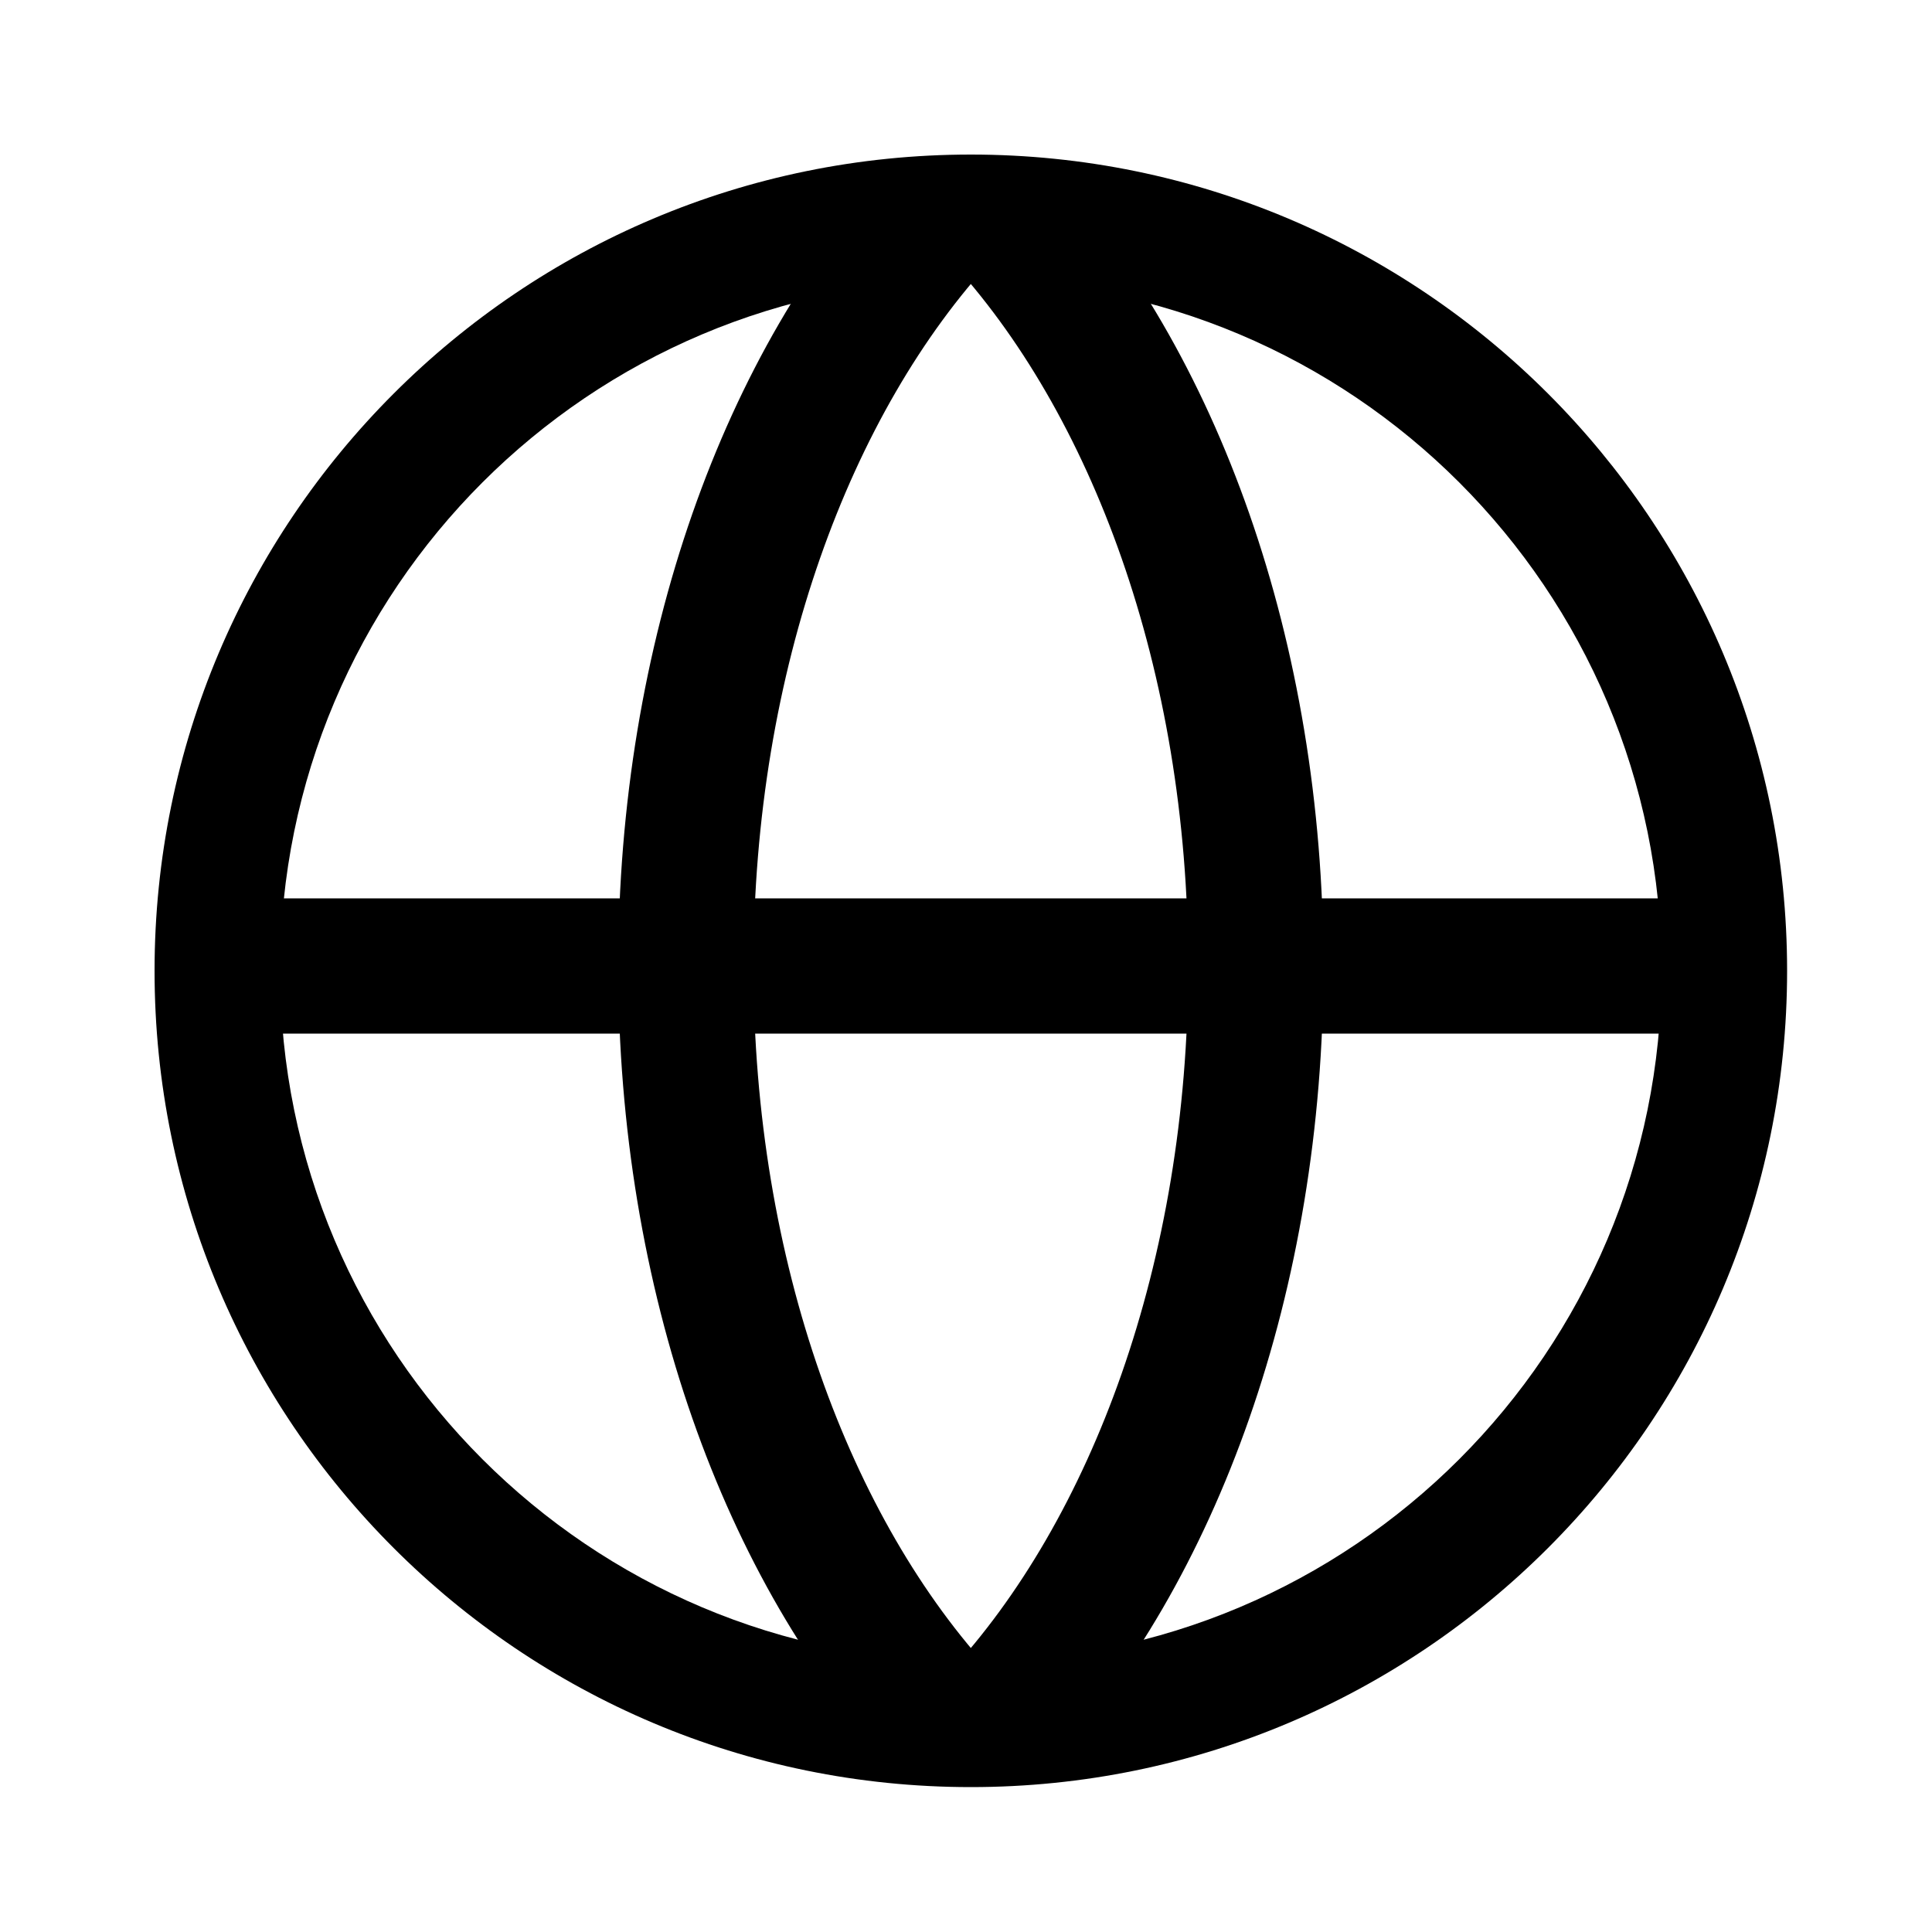
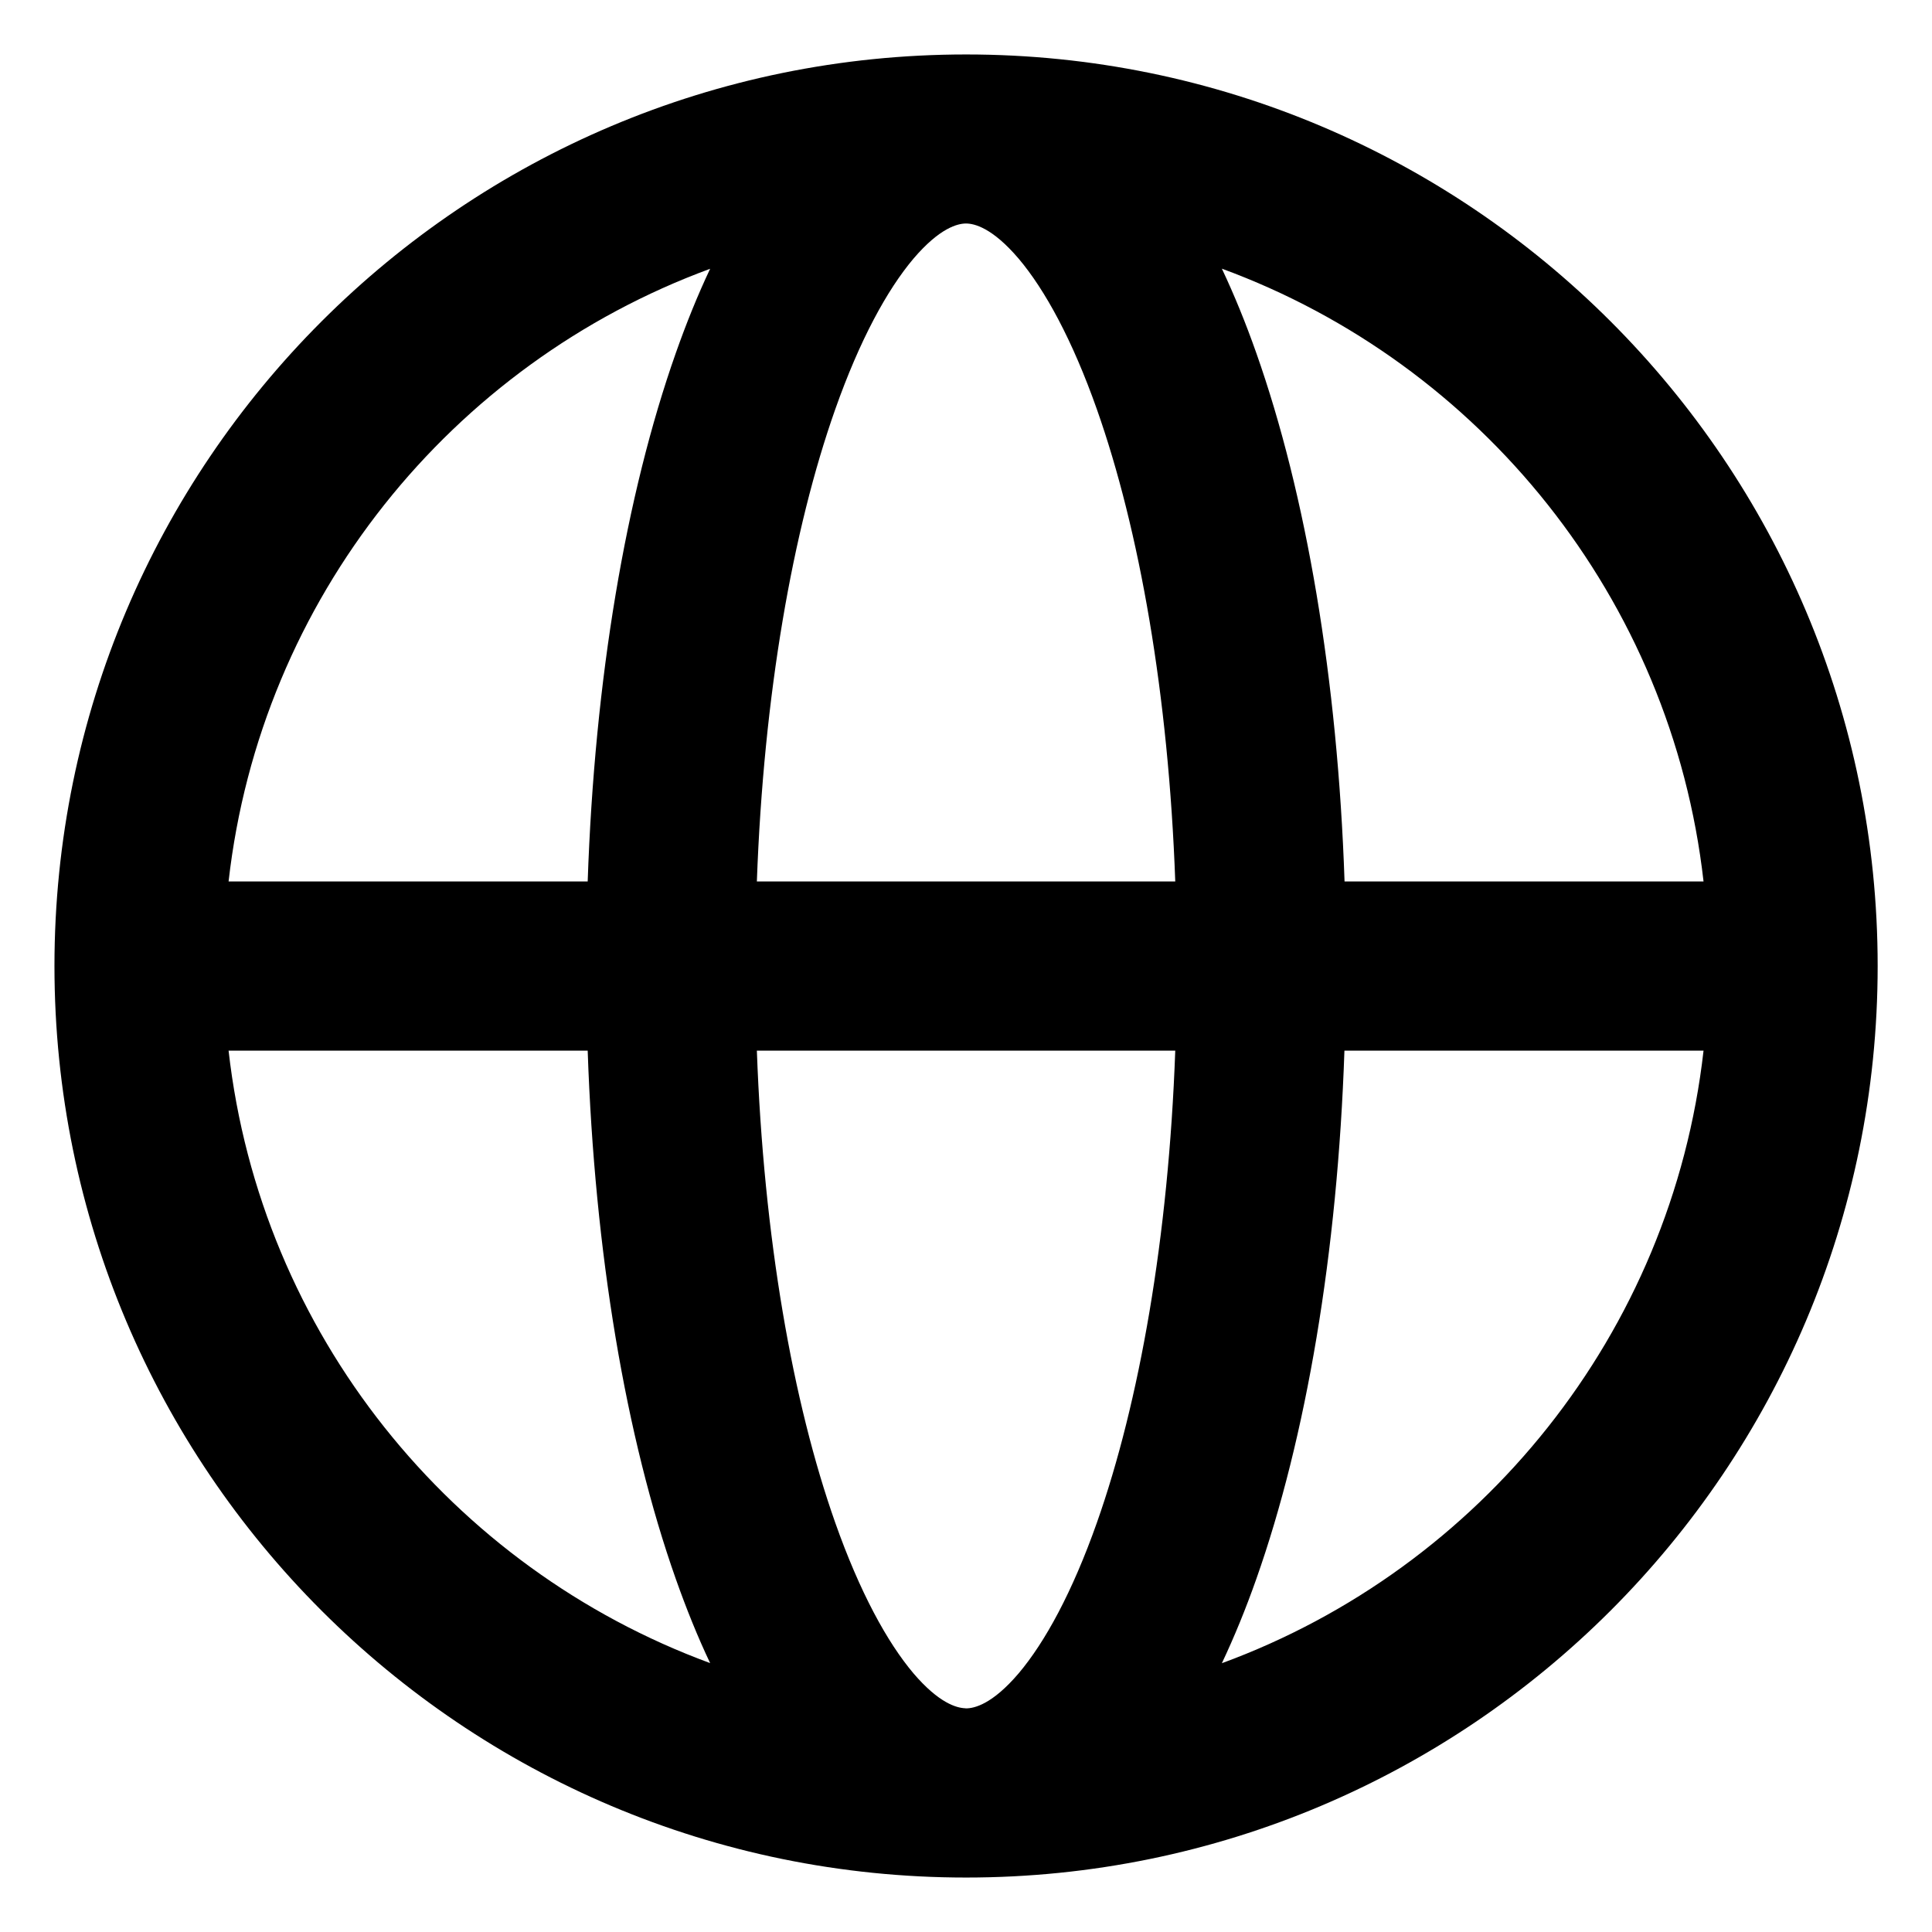
- <svg xmlns="http://www.w3.org/2000/svg" viewBox="0 0 22 22">
-   <path fill="#000" fill-rule="evenodd" d="M19.178,11.77H2.31V10.23H19.178V11.77Z" />
-   <path fill="#000" fill-rule="evenodd" d="M11.31,2.944C9.691,4.689 8.58,7.616 8.58,11C8.58,14.384 9.691,17.311 11.31,19.056L10.18,20.104C8.244,18.015 7.04,14.685 7.04,11C7.04,7.315 8.244,3.985 10.18,1.896L11.31,2.944Z" />
-   <path fill="#000" fill-rule="evenodd" d="M10.8,2.944C12.419,4.689 13.53,7.616 13.53,11C13.53,14.384 12.419,17.311 10.8,19.056L11.93,20.104C13.866,18.015 15.07,14.685 15.07,11C15.07,7.315 13.866,3.985 11.93,1.896L10.8,2.944Z" />
-   <path fill="#000" fill-rule="evenodd" d="M11.055,18.92C15.399,18.92 18.92,15.399 18.92,11.055C18.92,6.711 15.399,3.19 11.055,3.19C6.711,3.19 3.19,6.711 3.19,11.055C3.19,15.399 6.711,18.92 11.055,18.92ZM11.055,20.35C16.188,20.35 20.35,16.188 20.35,11.055C20.35,5.921 16.188,1.76 11.055,1.76C5.922,1.76 1.76,5.921 1.76,11.055C1.76,16.188 5.922,20.35 11.055,20.35Z" />
+ <svg xmlns="http://www.w3.org/2000/svg" viewBox="0 0 16 16">
+   <path fill="#000" fill-rule="evenodd" d="M8.001,0.451C12.17,0.451 15.55,3.831 15.55,8C15.55,12.169 12.17,15.549 8.001,15.549C3.832,15.549 0.451,12.17 0.451,8C0.451,3.831 3.832,0.451 8.001,0.451ZM6.268,8.701C6.324,10.249 6.565,11.613 6.917,12.61C7.12,13.185 7.347,13.6 7.565,13.858C7.776,14.105 7.922,14.144 7.992,14.147C7.995,14.147 7.997,14.148 8,14.148C8.067,14.148 8.216,14.116 8.436,13.858C8.654,13.6 8.881,13.185 9.084,12.61C9.436,11.613 9.677,10.249 9.733,8.701H6.268ZM11.134,8.701C11.077,10.375 10.818,11.905 10.404,13.077C10.318,13.321 10.223,13.554 10.119,13.774C12.261,12.988 13.843,11.044 14.108,8.701H11.134ZM1.893,8.701C2.158,11.043 3.74,12.986 5.881,13.773C5.777,13.554 5.683,13.32 5.597,13.077C5.183,11.905 4.924,10.375 4.867,8.701H1.893ZM8,1.851C7.933,1.851 7.784,1.885 7.565,2.142C7.347,2.4 7.12,2.815 6.917,3.39C6.565,4.387 6.324,5.752 6.268,7.3H9.733C9.677,5.752 9.436,4.387 9.084,3.39C8.881,2.815 8.654,2.4 8.436,2.142C8.216,1.884 8.067,1.851 8,1.851ZM10.119,2.225C10.223,2.445 10.318,2.679 10.404,2.923C10.818,4.096 11.078,5.625 11.135,7.3H14.108C13.843,4.957 12.261,3.011 10.119,2.225ZM5.881,2.226C3.739,3.013 2.158,4.957 1.893,7.3H4.867C4.924,5.625 5.183,4.096 5.597,2.923C5.683,2.679 5.777,2.446 5.881,2.226Z" />
</svg>
